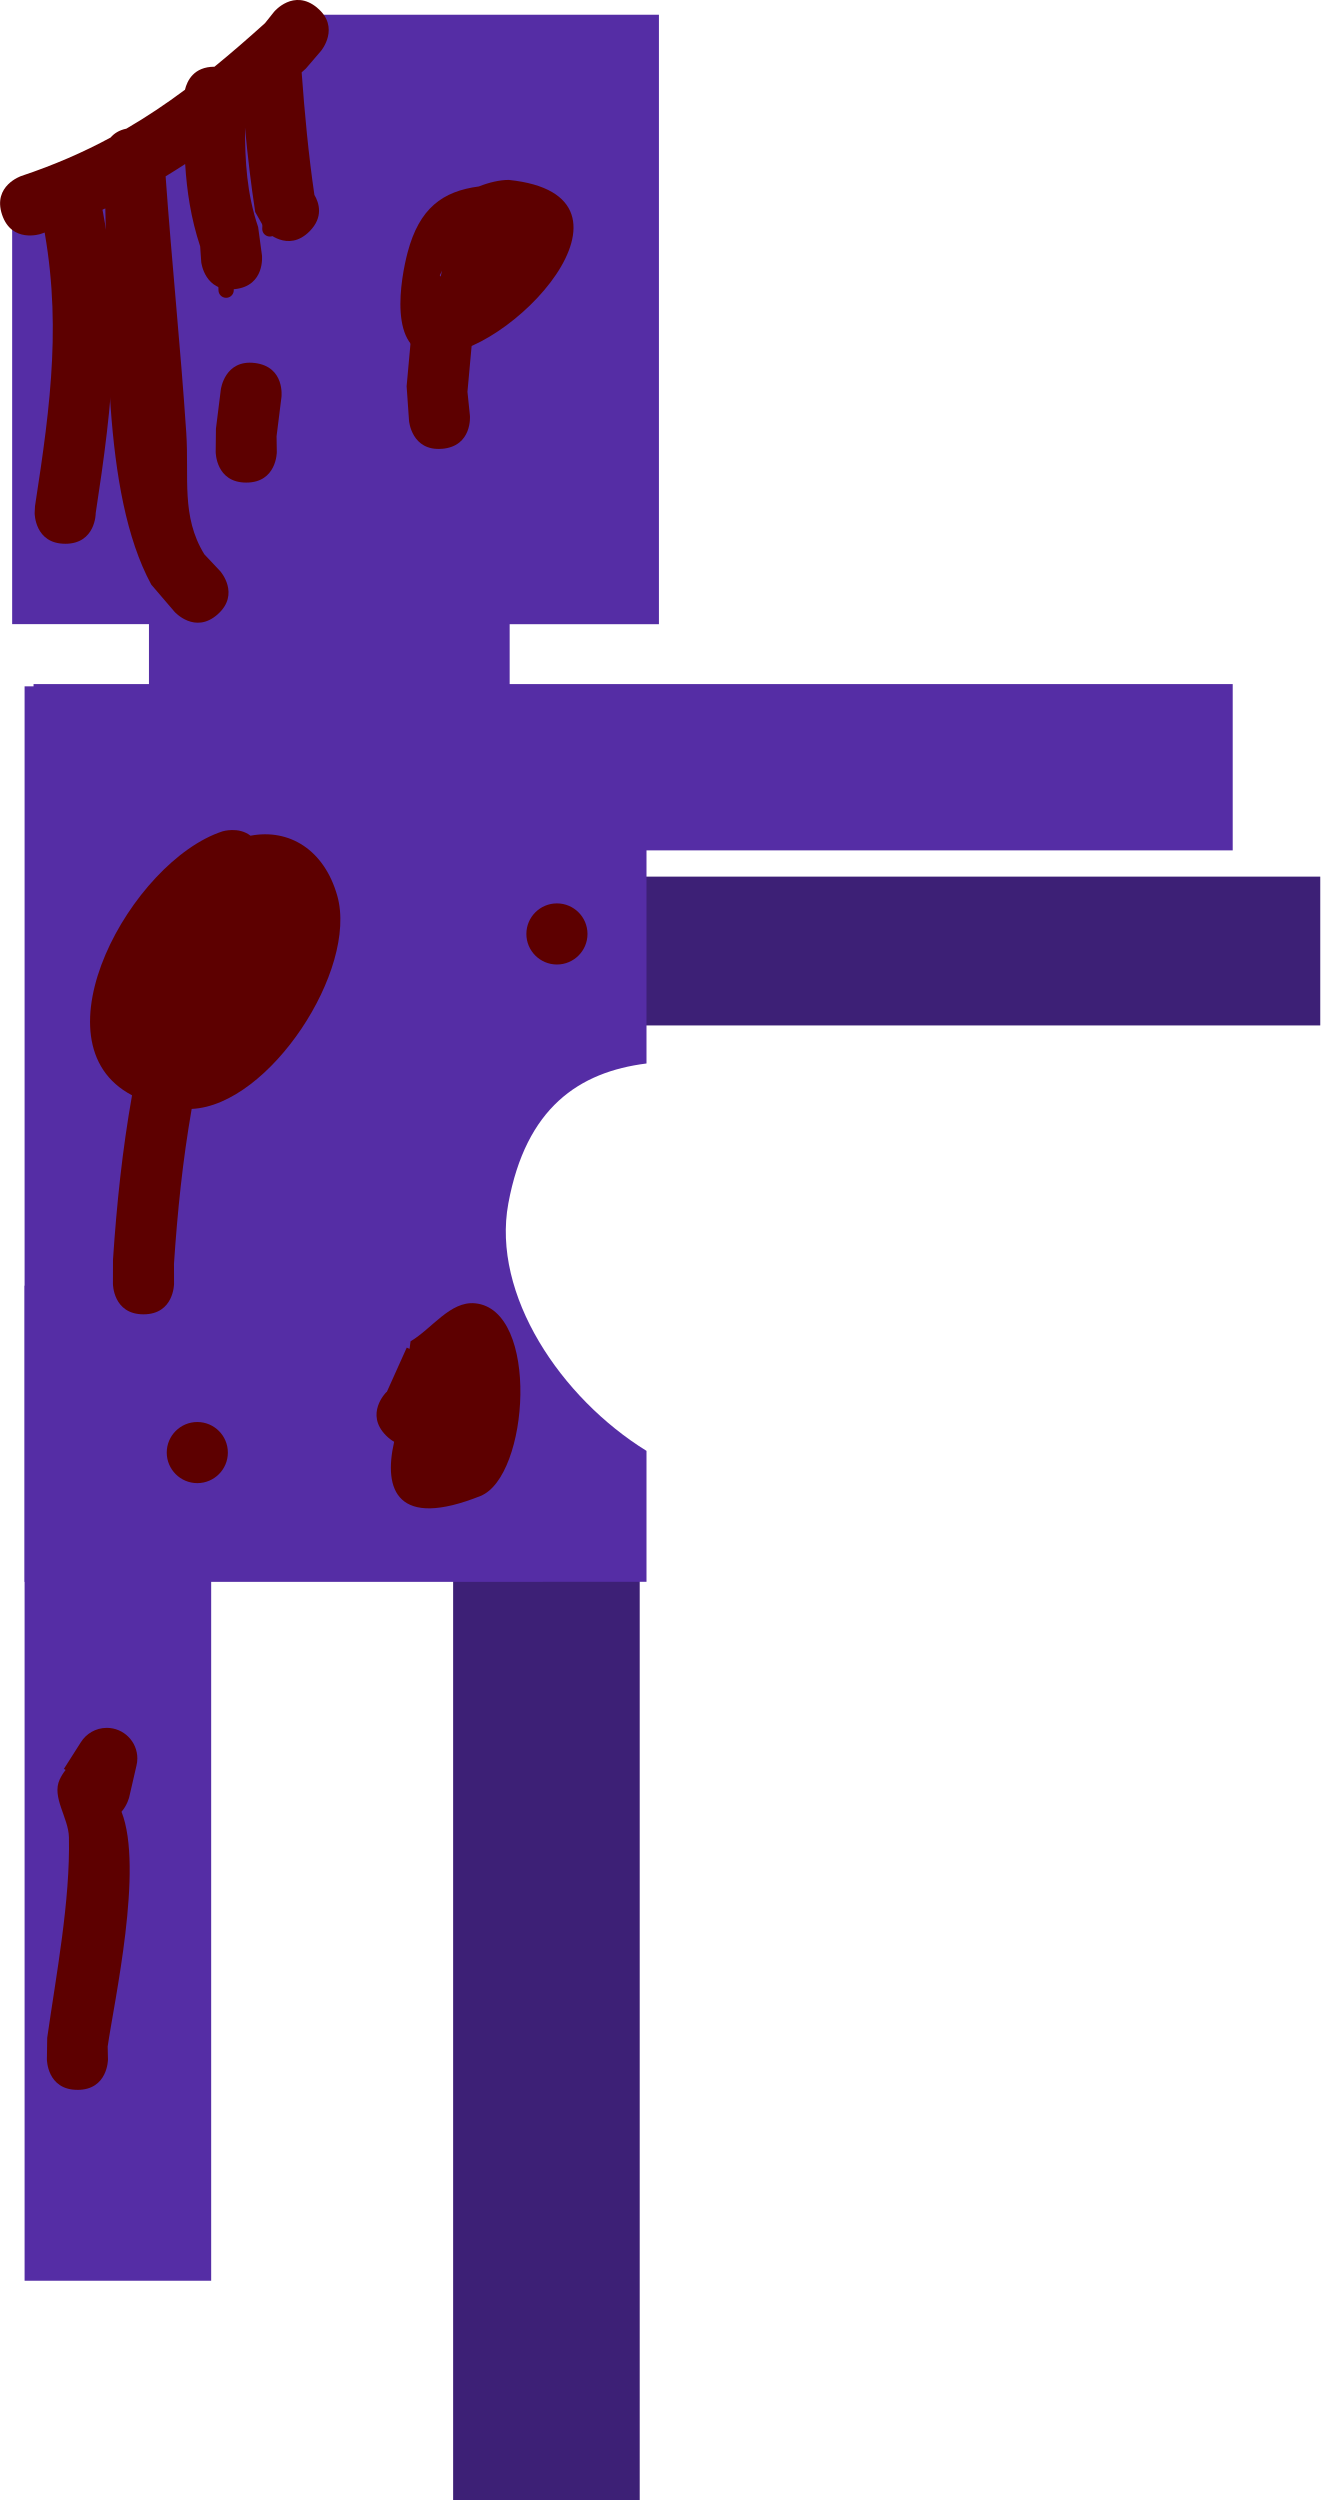
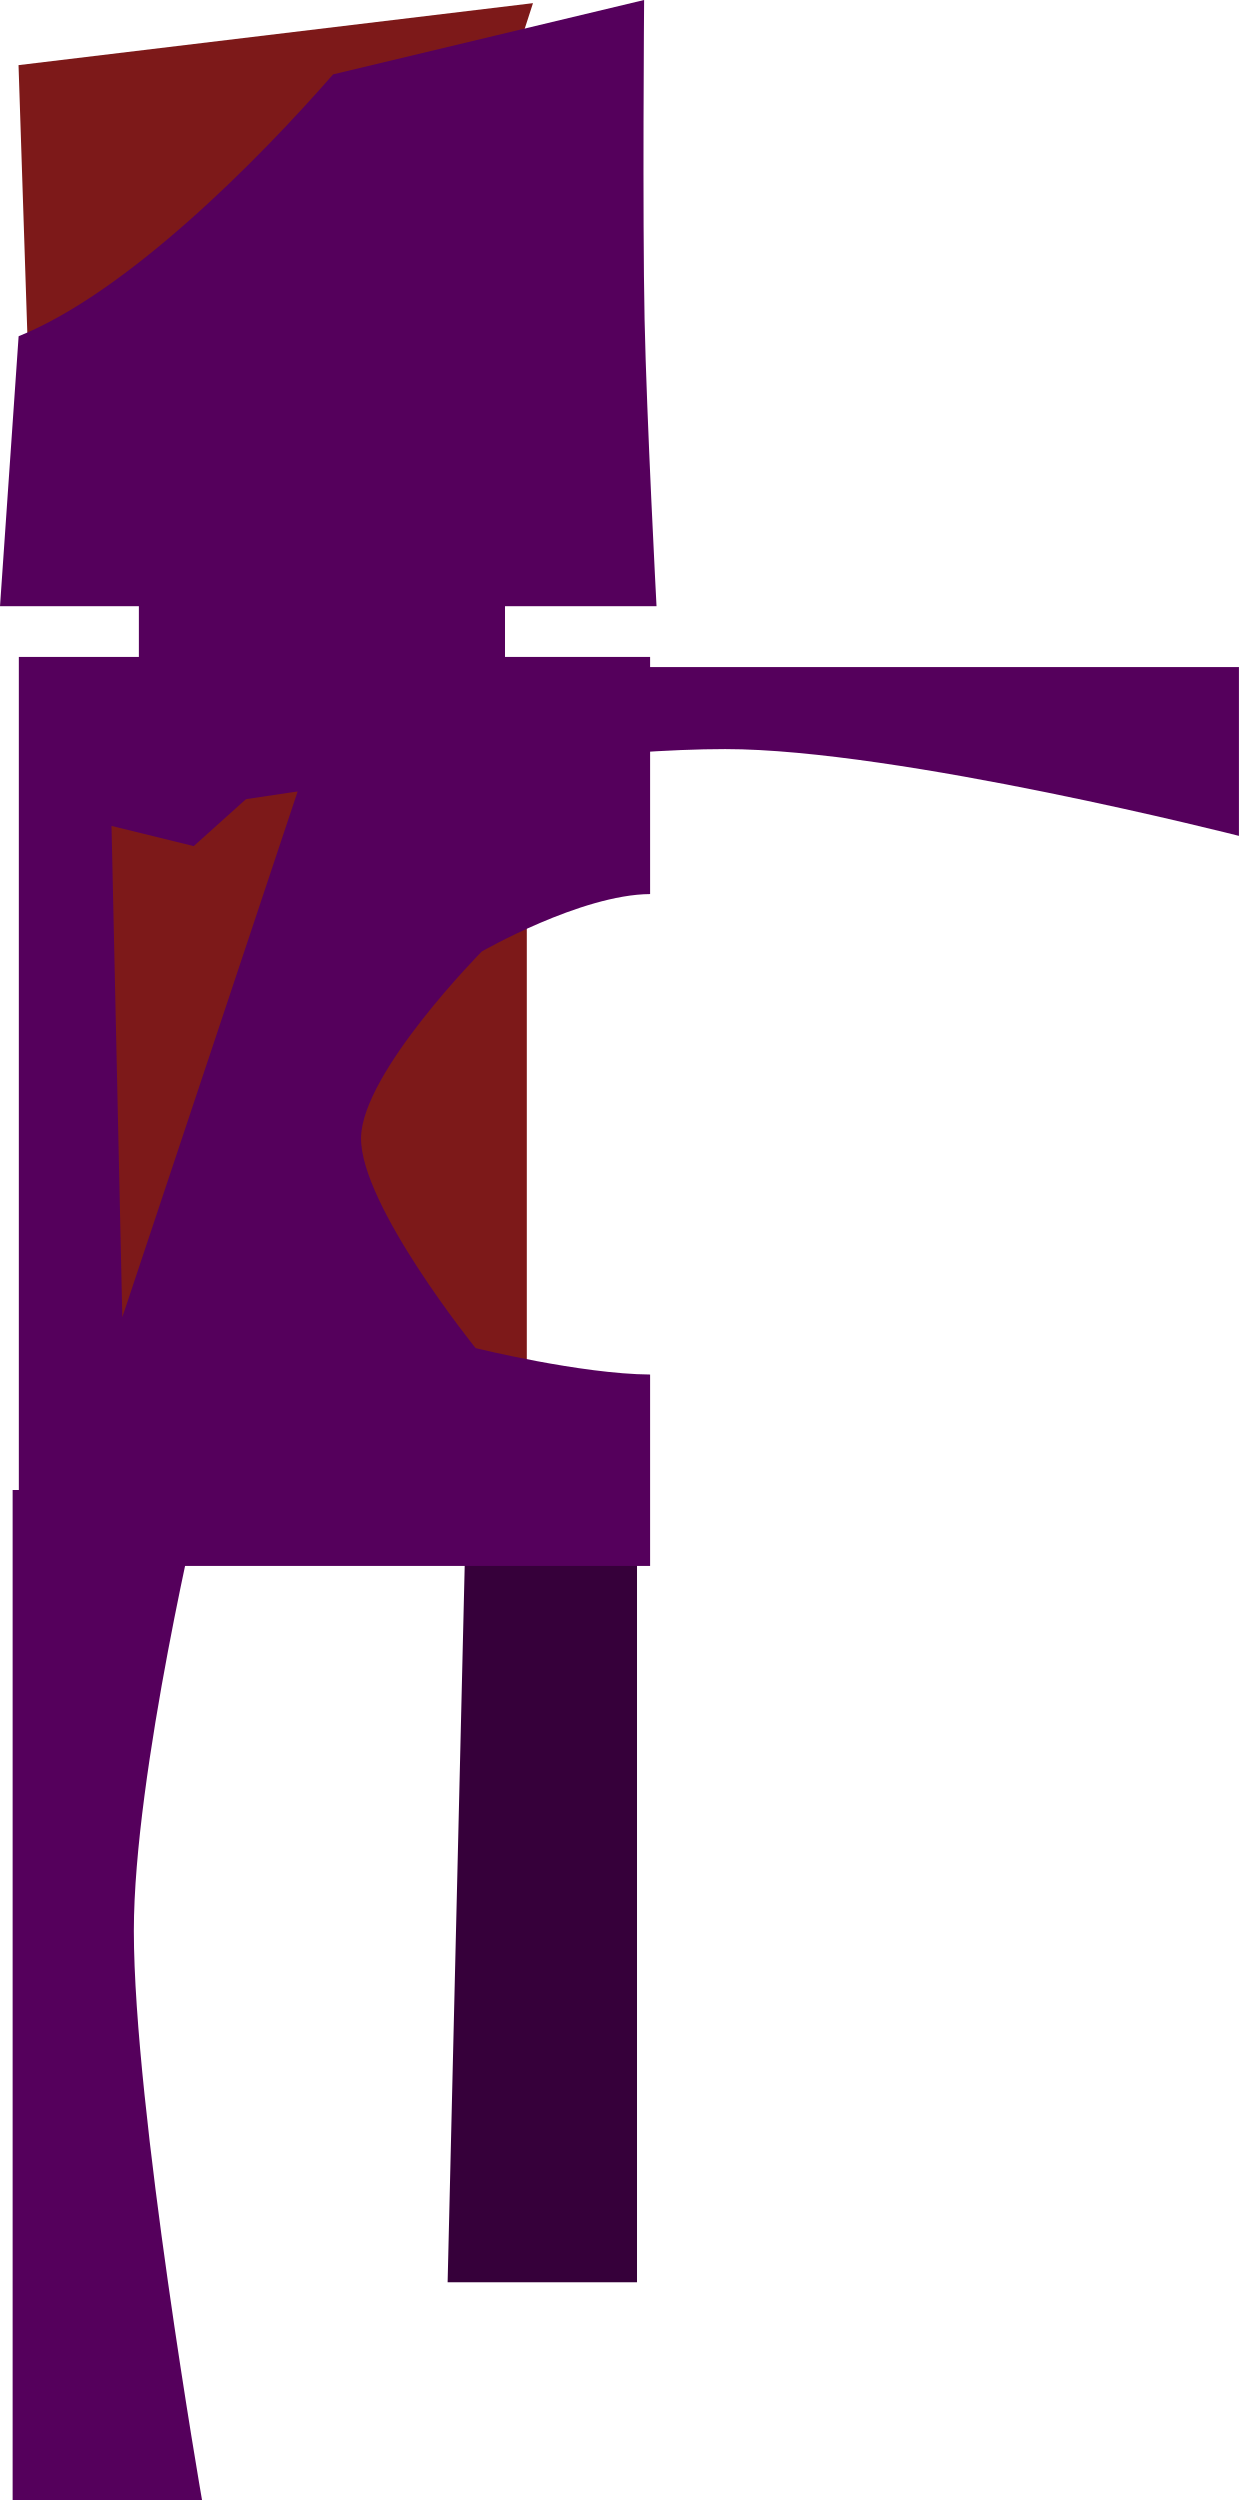
- <svg xmlns="http://www.w3.org/2000/svg" version="1.1" width="43.206" height="81.813" viewBox="0,0,43.206,81.813">
-   <g transform="translate(-230.7413,-143.4013)">
-     <g data-paper-data="{&quot;isPaintingLayer&quot;:true}" fill-rule="nonzero" stroke-linejoin="miter" stroke-miterlimit="10" stroke-dasharray="" stroke-dashoffset="0" style="mix-blend-mode: normal">
-       <path d="M246.162,176.959v-4.87h27.785v4.87z" fill="#3d2076" stroke="none" stroke-width="0" stroke-linecap="butt" />
-       <path d="M245.57,225.215v-32.563h6.106v32.563z" fill="#3d2076" stroke="#000000" stroke-width="0" stroke-linecap="butt" />
-       <path d="M231.139,163.827v-13.899c3.525,-1.424 6.528,-3.287 8.94,-6.045h12.226v19.945z" fill="#552da5" stroke="none" stroke-width="0" stroke-linecap="butt" />
-       <path d="M235.616,168.304v-6.513h11.804v6.513z" fill="#552da5" stroke="none" stroke-width="0" stroke-linecap="butt" />
-       <path d="M231.546,195.168v-29.307h20.352v12.343c-2.211,0.278 -3.944,1.449 -4.522,4.583c-0.55,2.982 1.718,6.361 4.522,8.094v4.286z" fill="#552da5" stroke="none" stroke-width="0" stroke-linecap="butt" />
-       <path d="M231.546,218.039v-32.563h6.106v32.563z" fill="#552da5" stroke="none" stroke-width="0" stroke-linecap="butt" />
-       <path d="M231.839,171.23v-5.442h39.243v5.442z" fill="#552da5" stroke="none" stroke-width="0" stroke-linecap="butt" />
-       <path d="M233.125,149.314l0.433,5.589" fill="none" stroke="#5d0000" stroke-width="0.5" stroke-linecap="round" />
-       <path d="M235.472,148.083l0.286,12.031" fill="none" stroke="#5d0000" stroke-width="0.5" stroke-linecap="round" />
-       <path d="M237.952,146.224l0.189,6.673" fill="none" stroke="#5d0000" stroke-width="0.5" stroke-linecap="round" />
-       <path d="M239.573,150.892l0.28,-6.448" fill="none" stroke="#5d0000" stroke-width="0.5" stroke-linecap="round" />
-       <path d="M232.875,161.196c-1,0 -1,-1 -1,-1l0.012,-0.232c0.521,-3.377 0.898,-6.198 0.205,-9.531c-0.118,0.039 -0.236,0.076 -0.353,0.111c0,0 -0.479,0.144 -0.623,-0.335c-0.144,-0.479 0.335,-0.623 0.335,-0.623c0.179,-0.054 0.36,-0.112 0.54,-0.174c0.067,-0.269 0.254,-0.563 0.735,-0.676c0.317,-0.075 0.555,-0.022 0.731,0.083c2.206,-1.019 4.355,-2.581 5.862,-4.305c0.201,-0.23 0.396,-0.466 0.585,-0.706v0c0.044,-0.147 0.161,-0.343 0.474,-0.343c0.5,0 0.5,0.5 0.5,0.5l-0.105,0.356c-0.226,0.29 -0.459,0.575 -0.702,0.852c-1.575,1.798 -3.8,3.427 -6.098,4.507c0.833,3.716 0.461,6.859 -0.111,10.589l0.012,-0.072c0,0 0,1 -1,1z" fill="#5d0000" stroke="none" stroke-width="0.5" stroke-linecap="butt" />
-       <path d="M234.849,176.687c-0.077,-0.059 -0.155,-0.132 -0.236,-0.221c-0.604,-0.669 0.006,-1.611 0.809,-2.412c0.181,-1.247 0.956,-2.55 2.072,-1.628c1.297,1.072 -0.456,5.402 -2.199,4.585c-0.191,-0.09 -0.338,-0.199 -0.446,-0.323z" fill="#5d0000" stroke="none" stroke-width="0.5" stroke-linecap="butt" />
-       <path d="M235.321,179.314c0,-0.276 0.224,-0.5 0.5,-0.5c0.276,0 0.5,0.224 0.5,0.5c0,0.276 -0.224,0.5 -0.5,0.5c-0.276,0 -0.5,-0.224 -0.5,-0.5z" fill="#5d0000" stroke="none" stroke-width="0.5" stroke-linecap="butt" />
-       <path d="M235.961,183.88c-0.495,0.071 -0.566,-0.424 -0.566,-0.424l-0.059,-0.432c-0.081,-0.328 -0.147,-0.66 -0.195,-0.995c-0.017,-0.051 -0.027,-0.105 -0.027,-0.162c0,-0.014 0.001,-0.027 0.002,-0.041c-0.003,-0.113 0.019,-0.472 0.436,-0.524c0.496,-0.062 0.558,0.434 0.558,0.434c0.043,0.352 0.109,0.701 0.196,1.045l0.079,0.534c0,0 0.071,0.495 -0.424,0.566z" fill="#5d0000" stroke="none" stroke-width="0.5" stroke-linecap="butt" />
-       <path d="M246.412,149.503c0.345,-0.136 0.683,-0.213 0.979,-0.214c4.958,0.514 -0.014,5.846 -2.467,5.721c-1.501,-0.076 -1.071,-2.491 -0.842,-3.354c0.383,-1.441 1.141,-1.996 2.33,-2.153zM245.206,152.26c-0.027,0.053 -0.051,0.103 -0.072,0.151c0.008,0.015 0.016,0.031 0.026,0.046c0.013,-0.064 0.029,-0.13 0.046,-0.197z" fill="#5d0000" stroke="none" stroke-width="0.5" stroke-linecap="butt" />
-       <path d="M238.8,159.194c-1,0 -1,-1 -1,-1l0.008,-0.764c0.053,-0.427 0.107,-0.854 0.16,-1.281c0,0 0.124,-0.992 1.116,-0.868c0.992,0.124 0.868,1.116 0.868,1.116c-0.053,0.427 -0.107,0.854 -0.16,1.281l0.008,0.516c0,0 0,1 -1,1z" fill="#5d0000" stroke="none" stroke-width="0.5" stroke-linecap="butt" />
-       <path d="M241.121,143.656c0.768,0.64 0.128,1.408 0.128,1.408l-0.5,0.583c-0.045,0.041 -0.091,0.082 -0.136,0.122c0.098,1.338 0.222,2.683 0.417,4.01c0.155,0.264 0.304,0.73 -0.162,1.196c-0.707,0.707 -1.414,0 -1.414,0l-0.361,-0.635c-0.14,-0.915 -0.248,-1.838 -0.335,-2.763c0.004,1.11 0.055,2.142 0.431,3.256l0.125,0.926c0,0 0.11,0.994 -0.883,1.104c-0.994,0.11 -1.104,-0.883 -1.104,-0.883l-0.035,-0.515c-0.305,-0.925 -0.435,-1.801 -0.491,-2.696c-0.211,0.138 -0.424,0.272 -0.64,0.403c0.2,2.8 0.489,5.588 0.676,8.394c0.097,1.456 -0.176,2.728 0.591,3.975l0.52,0.552c0,0 0.664,0.747 -0.083,1.412c-0.747,0.664 -1.412,-0.083 -1.412,-0.083l-0.761,-0.889c-1.64,-3.02 -1.406,-8.361 -1.504,-12.311c-0.666,0.307 -1.367,0.585 -2.115,0.835c0,0 -0.949,0.316 -1.265,-0.632c-0.316,-0.949 0.632,-1.265 0.632,-1.265c1.07,-0.357 2.028,-0.775 2.921,-1.258c0.112,-0.131 0.276,-0.241 0.516,-0.29c0.664,-0.387 1.296,-0.811 1.917,-1.273c0.071,-0.296 0.29,-0.754 0.966,-0.754c0.546,-0.445 1.092,-0.92 1.653,-1.425l0.301,-0.377c0,0 0.64,-0.768 1.408,-0.128z" fill="#5d0000" stroke="none" stroke-width="0.5" stroke-linecap="butt" />
-       <path d="M245.207,158.088c-0.997,0.083 -1.08,-0.913 -1.08,-0.913l-0.079,-1.134c0.053,-0.587 0.107,-1.174 0.16,-1.761c0,0 0.091,-0.996 1.086,-0.905c0.996,0.091 0.905,1.086 0.905,1.086c-0.053,0.587 -0.107,1.174 -0.16,1.761l0.081,0.787c0,0 0.083,0.997 -0.913,1.08z" fill="#5d0000" stroke="none" stroke-width="0.5" stroke-linecap="butt" />
-       <path d="M235.437,186.413c-1,0 -1,-1 -1,-1l0.002,-0.787c0.121,-1.82 0.305,-3.585 0.623,-5.381c-3.288,-1.722 -0.02,-7.667 2.963,-8.638c0,0 0.524,-0.161 0.915,0.143c1.258,-0.239 2.41,0.45 2.839,1.967c0.682,2.412 -2.218,6.857 -4.765,6.974c-0.295,1.691 -0.465,3.352 -0.579,5.068l0.002,0.654c0,0 0,1 -1,1z" fill="#5d0000" stroke="none" stroke-width="0.5" stroke-linecap="butt" />
-       <path d="M243.639,190.583c-0.087,-0.048 -0.174,-0.114 -0.262,-0.202c-0.707,-0.707 0,-1.414 0,-1.414l0.025,-0.019l0.65,-1.446l0.092,0.041l0.033,-0.247c0.703,-0.415 1.297,-1.321 2.11,-1.244c2.125,0.201 1.773,5.669 0.175,6.307c-2.715,1.083 -3.186,-0.186 -2.822,-1.776z" fill="#5d0000" stroke="none" stroke-width="0.5" stroke-linecap="butt" />
-       <path d="M236.198,190.937c0,-0.552 0.448,-1 1,-1c0.552,0 1,0.448 1,1c0,0.552 -0.448,1 -1,1c-0.552,0 -1,-0.448 -1,-1z" fill="#5d0000" stroke="none" stroke-width="0.5" stroke-linecap="butt" />
-       <path d="M247.967,173.965c0,-0.552 0.448,-1 1,-1c0.552,0 1,0.448 1,1c0,0.552 -0.448,1 -1,1c-0.552,0 -1,-0.448 -1,-1z" fill="#5d0000" stroke="none" stroke-width="0.5" stroke-linecap="butt" />
-       <path d="" fill="#5d0000" stroke="none" stroke-width="0.5" stroke-linecap="butt" />
-       <path d="M233.276,211.792c-1,0 -1,-1 -1,-1l0.01,-0.702c0.298,-2.084 0.755,-4.478 0.711,-6.564c-0.013,-0.638 -0.571,-1.311 -0.303,-1.889c0.053,-0.114 0.118,-0.217 0.194,-0.313l-0.056,-0.035l0.551,-0.866c0.176,-0.286 0.492,-0.477 0.853,-0.477c0.552,0 1,0.448 1,1c0,0.085 -0.011,0.167 -0.031,0.246l-0.235,1.019c0,0 -0.06,0.26 -0.252,0.481c0.729,1.845 -0.241,6.2 -0.453,7.682l0.01,0.419c0,0 0,1 -1,1z" fill="#5d0000" stroke="none" stroke-width="0.5" stroke-linecap="butt" />
+ <svg xmlns="http://www.w3.org/2000/svg" version="1.1" width="39.944" height="80.6" viewBox="0,0,39.944,80.6">
+   <g transform="translate(-231.1177,-140.3313)">
+     <g data-paper-data="{&quot;isPaintingLayer&quot;:true}" fill-rule="nonzero" stroke-width="0" stroke-linecap="butt" stroke-linejoin="miter" stroke-miterlimit="10" stroke-dasharray="" stroke-dashoffset="0" style="mix-blend-mode: normal">
+       <path d="M232.115,154.621l-0.4,-12.19l16.586,-1.998l-2.198,6.794z" fill="#7d1919" stroke="none" />
+       <path d="M244.705,186.395c0,0 -3.797,-7.292 -3.797,-10.591c0,-3 3.797,-8.393 3.797,-8.393h3.397v18.984z" fill="#7d1919" stroke="none" />
+       <path d="M233.714,183.597v-19.584h8.993v19.584z" fill="#7d1919" stroke="none" />
+       <path d="M245.549,213.912l0.6,-25.169l-3.494,-5.196c0,0.506 1.799,2.391 1.799,2.848c0,0 5.196,-1.513 7.201,-1.356v28.873z" fill="#36003a" stroke="#000000" />
+       <path d="M231.118,159.876l0.6,-8.704c3.525,-1.424 7.727,-5.685 10.139,-8.443l10.027,-2.398c0,0 -0.054,6.931 0.015,10.301c0.064,3.127 0.385,9.244 0.385,9.244z" fill="#55005c" stroke="none" />
+       <path d="M235.595,164.354v-6.513h11.804v6.513z" fill="#55005c" stroke="none" />
+       <path d="M231.725,190.818v-29.307h20.352v7.645c-2.227,0.015 -5.425,1.85 -5.425,1.85c0,0 -3.861,3.904 -3.894,6.002c-0.034,2.163 3.694,6.787 3.694,6.787c0,0 3.397,0.836 5.625,0.851v6.17zM241.308,164.065l-3.945,3.545l-2.65,-0.651l0.348,15.839z" fill="#55005c" stroke="none" />
+       <path d="M231.525,220.932v-32.563h6.106c0,0 -2.198,9.132 -2.198,14.213c0,5.702 2.198,18.35 2.198,18.35z" fill="#55005c" stroke="none" />
+       <path d="M231.818,167.28v-5.442h39.243v5.442c0,0 -10.975,-2.798 -16.564,-2.798c-7.118,0 -22.679,2.798 -22.679,2.798z" fill="#55005c" stroke="none" />
    </g>
  </g>
</svg>
